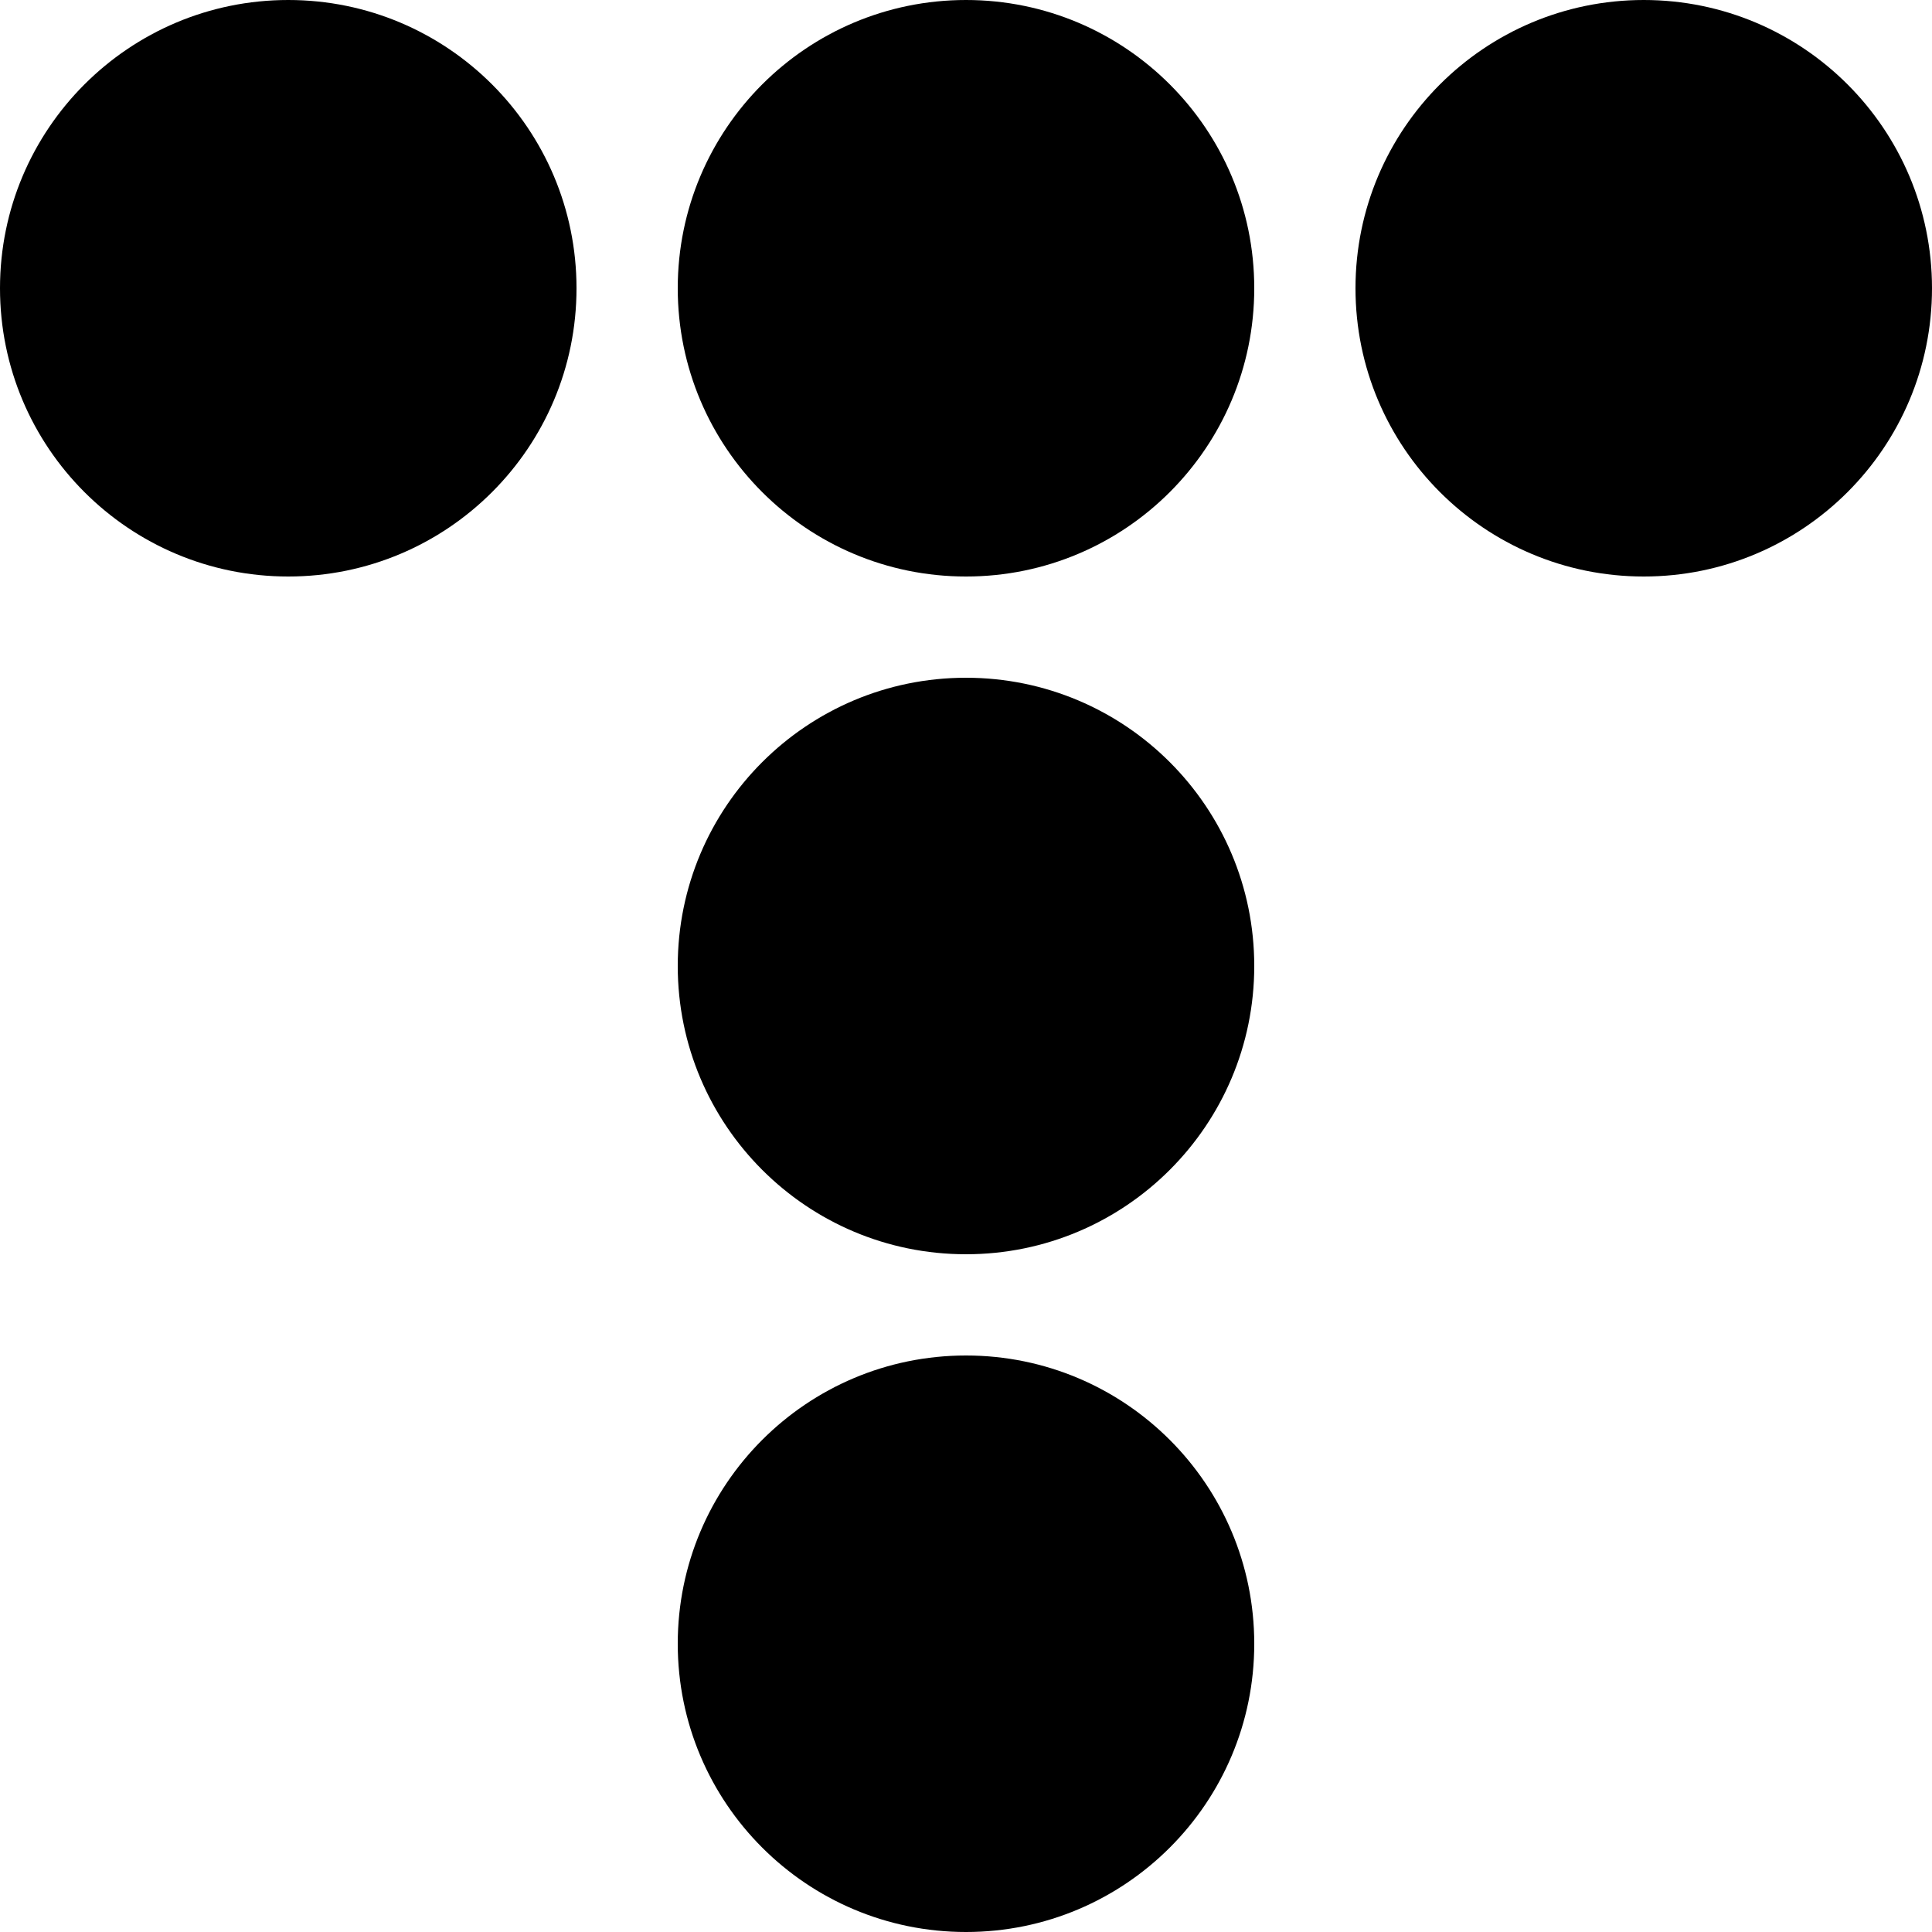
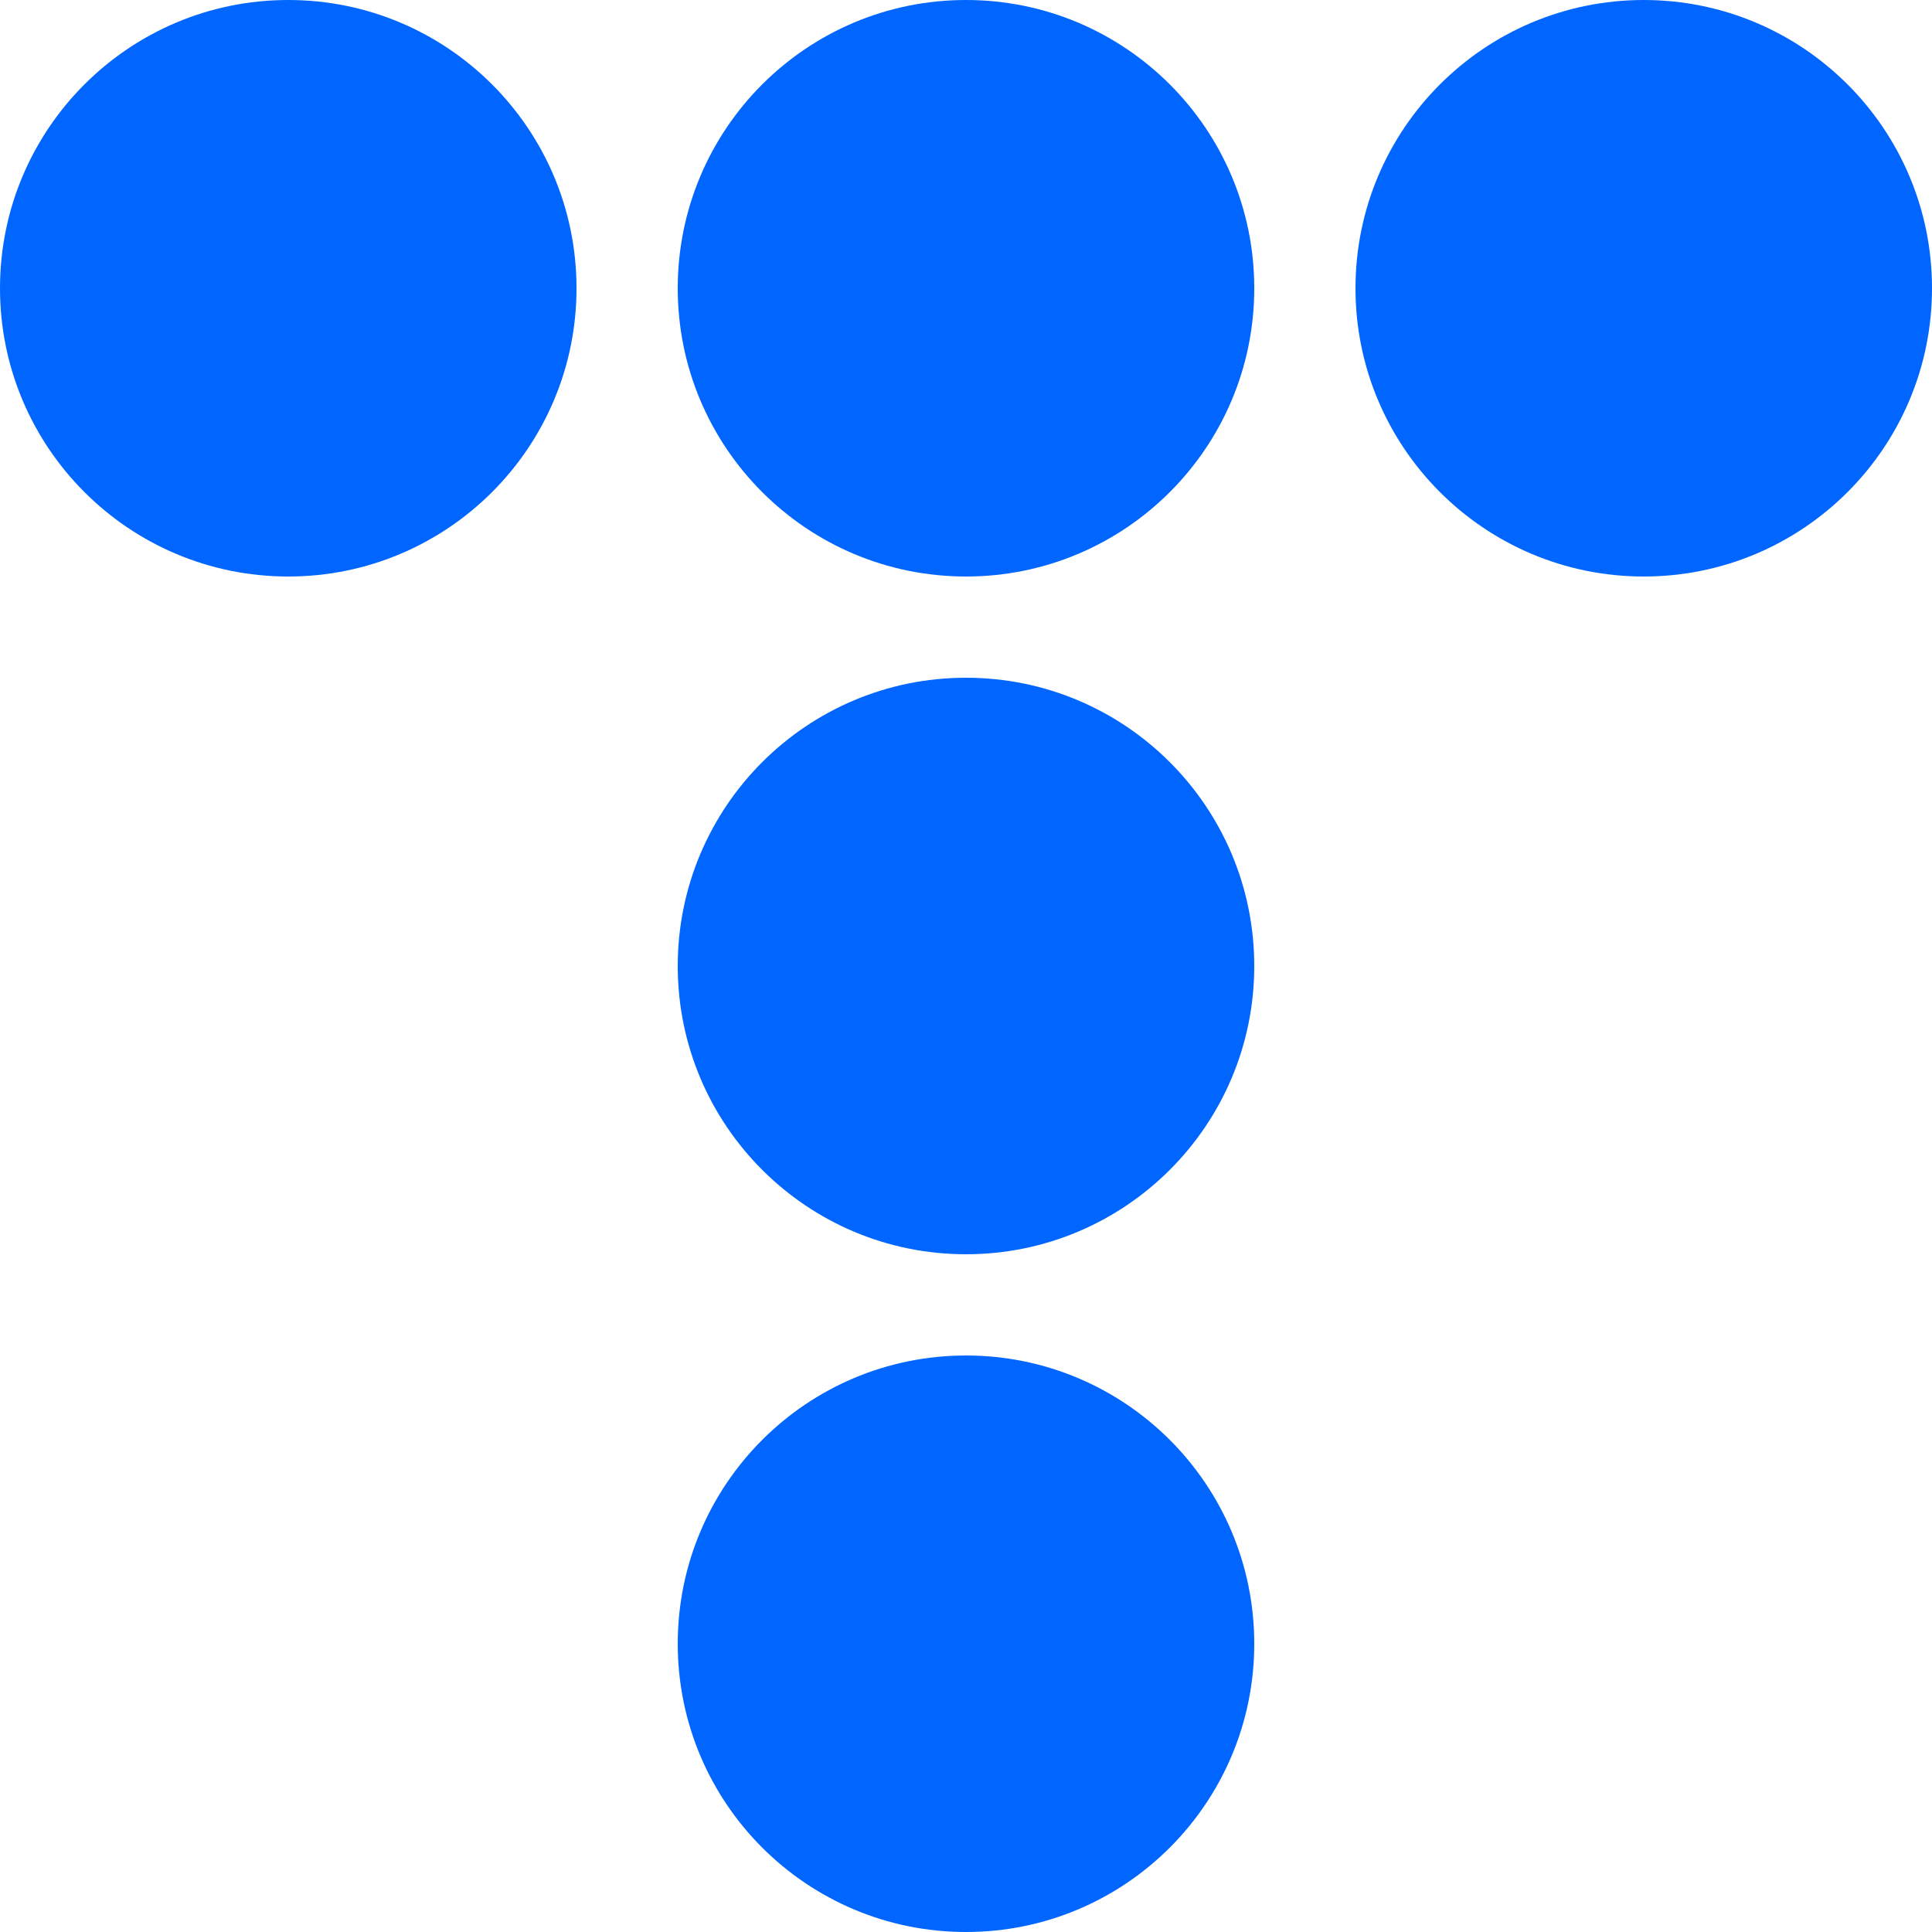
- <svg xmlns="http://www.w3.org/2000/svg" class="telefonica-icon" viewBox="0 0 250 250" width="24" height="24">
+ <svg xmlns="http://www.w3.org/2000/svg" class="cv-logo" style="color: #0066FF;" viewBox="0 0 250 250">
  <path fill="currentColor" fill-rule="nonzero" d="M74.6 37.3C74.6 16.7 57.9 0 37.3 0S0 16.7 0 37.3s16.7 37.3 37.3 37.3 37.3-16.7 37.3-37.3M162.3 37.3C162.3 16.7 145.6 0 125 0S87.7 16.7 87.7 37.3s16.7 37.3 37.3 37.3 37.3-16.7 37.3-37.3M250 37.3C250 16.7 233.3 0 212.7 0s-37.3 16.7-37.3 37.3 16.7 37.3 37.3 37.3S250 57.9 250 37.3M162.3 125c0-20.6-16.7-37.3-37.3-37.3S87.7 104.4 87.7 125s16.7 37.3 37.3 37.3 37.3-16.7 37.3-37.3M162.3 212.7c0-20.6-16.7-37.3-37.3-37.3s-37.3 16.7-37.3 37.3S104.4 250 125 250s37.3-16.7 37.3-37.3" />
</svg>
